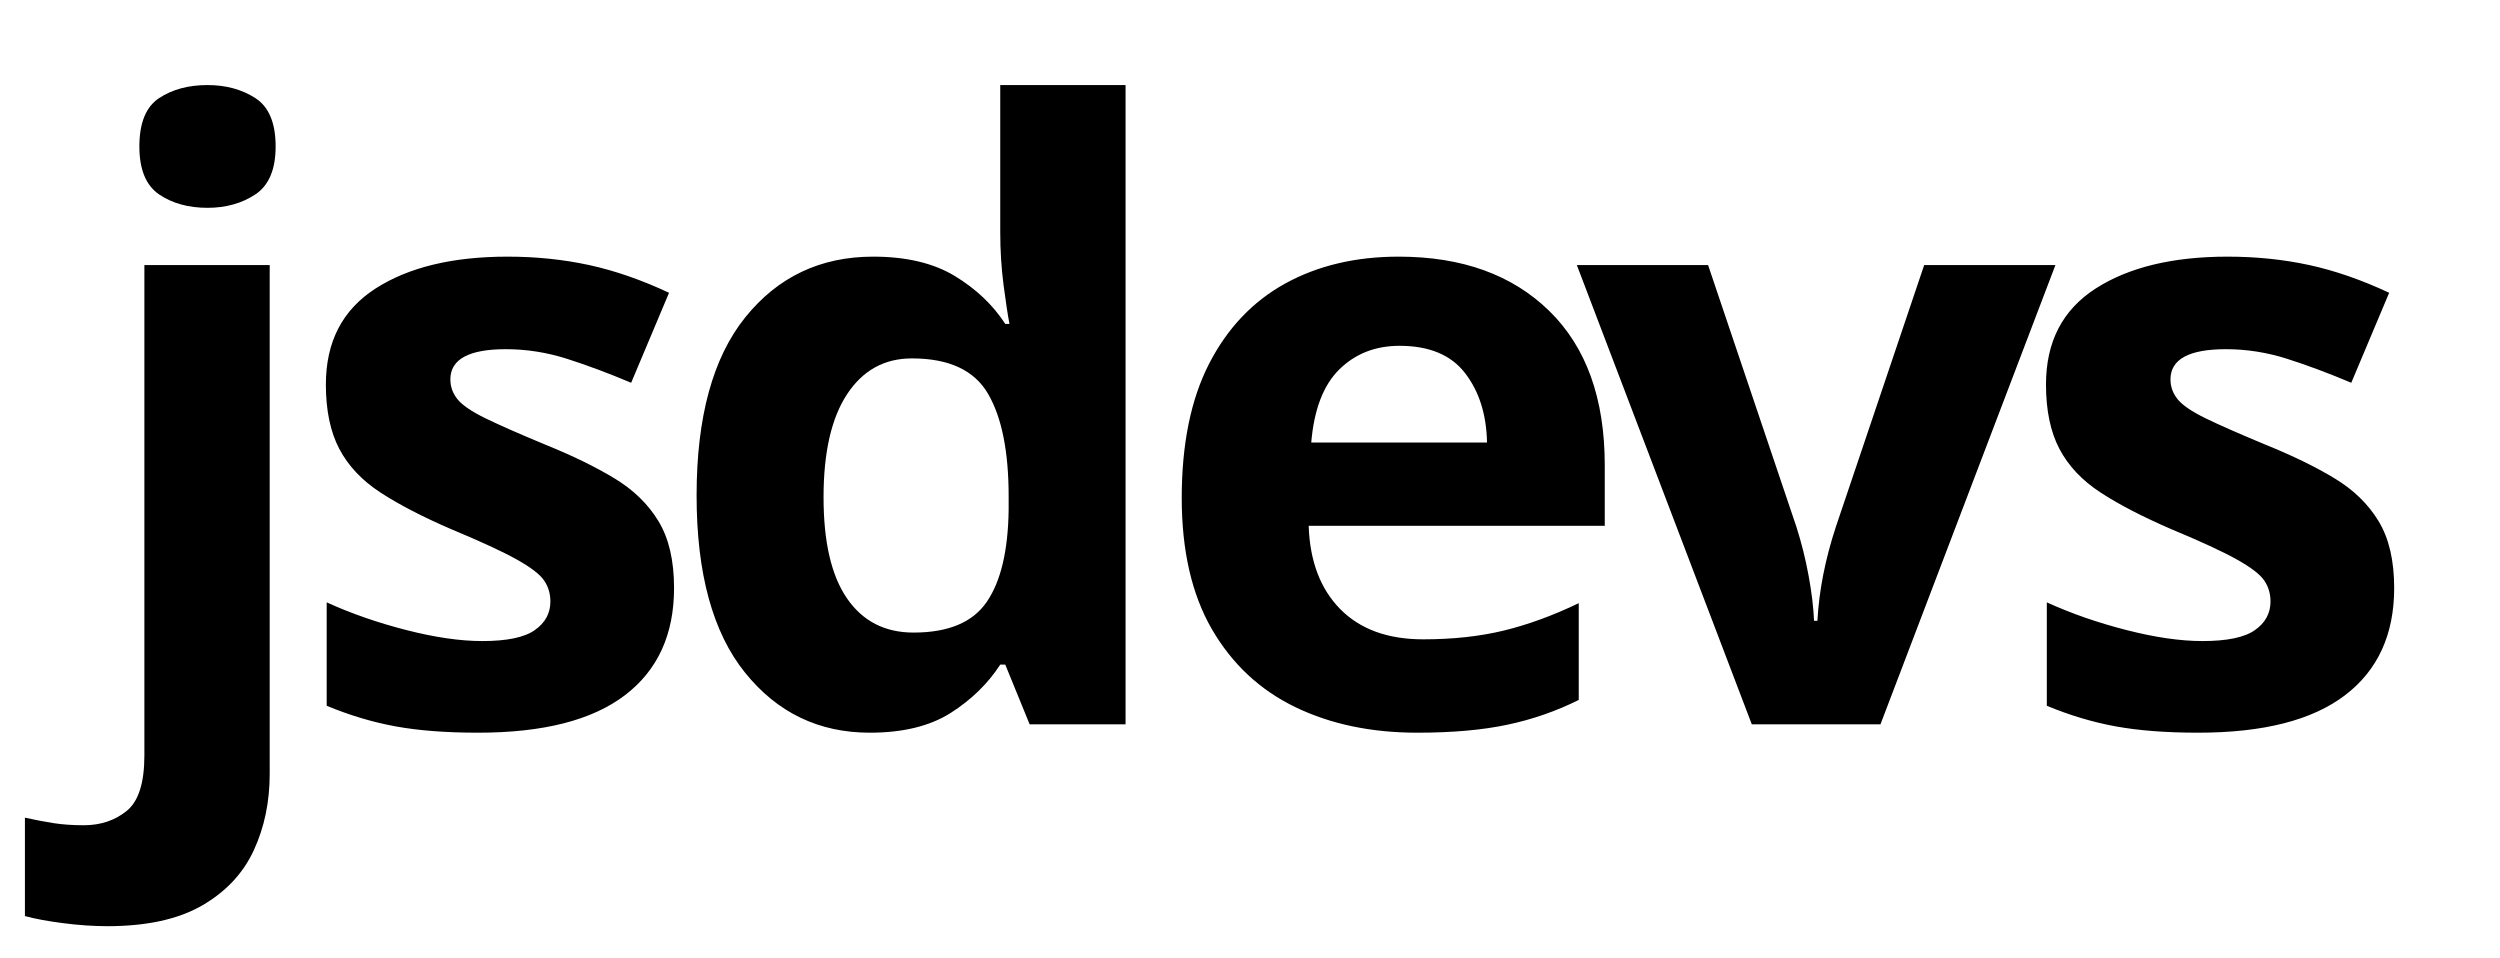
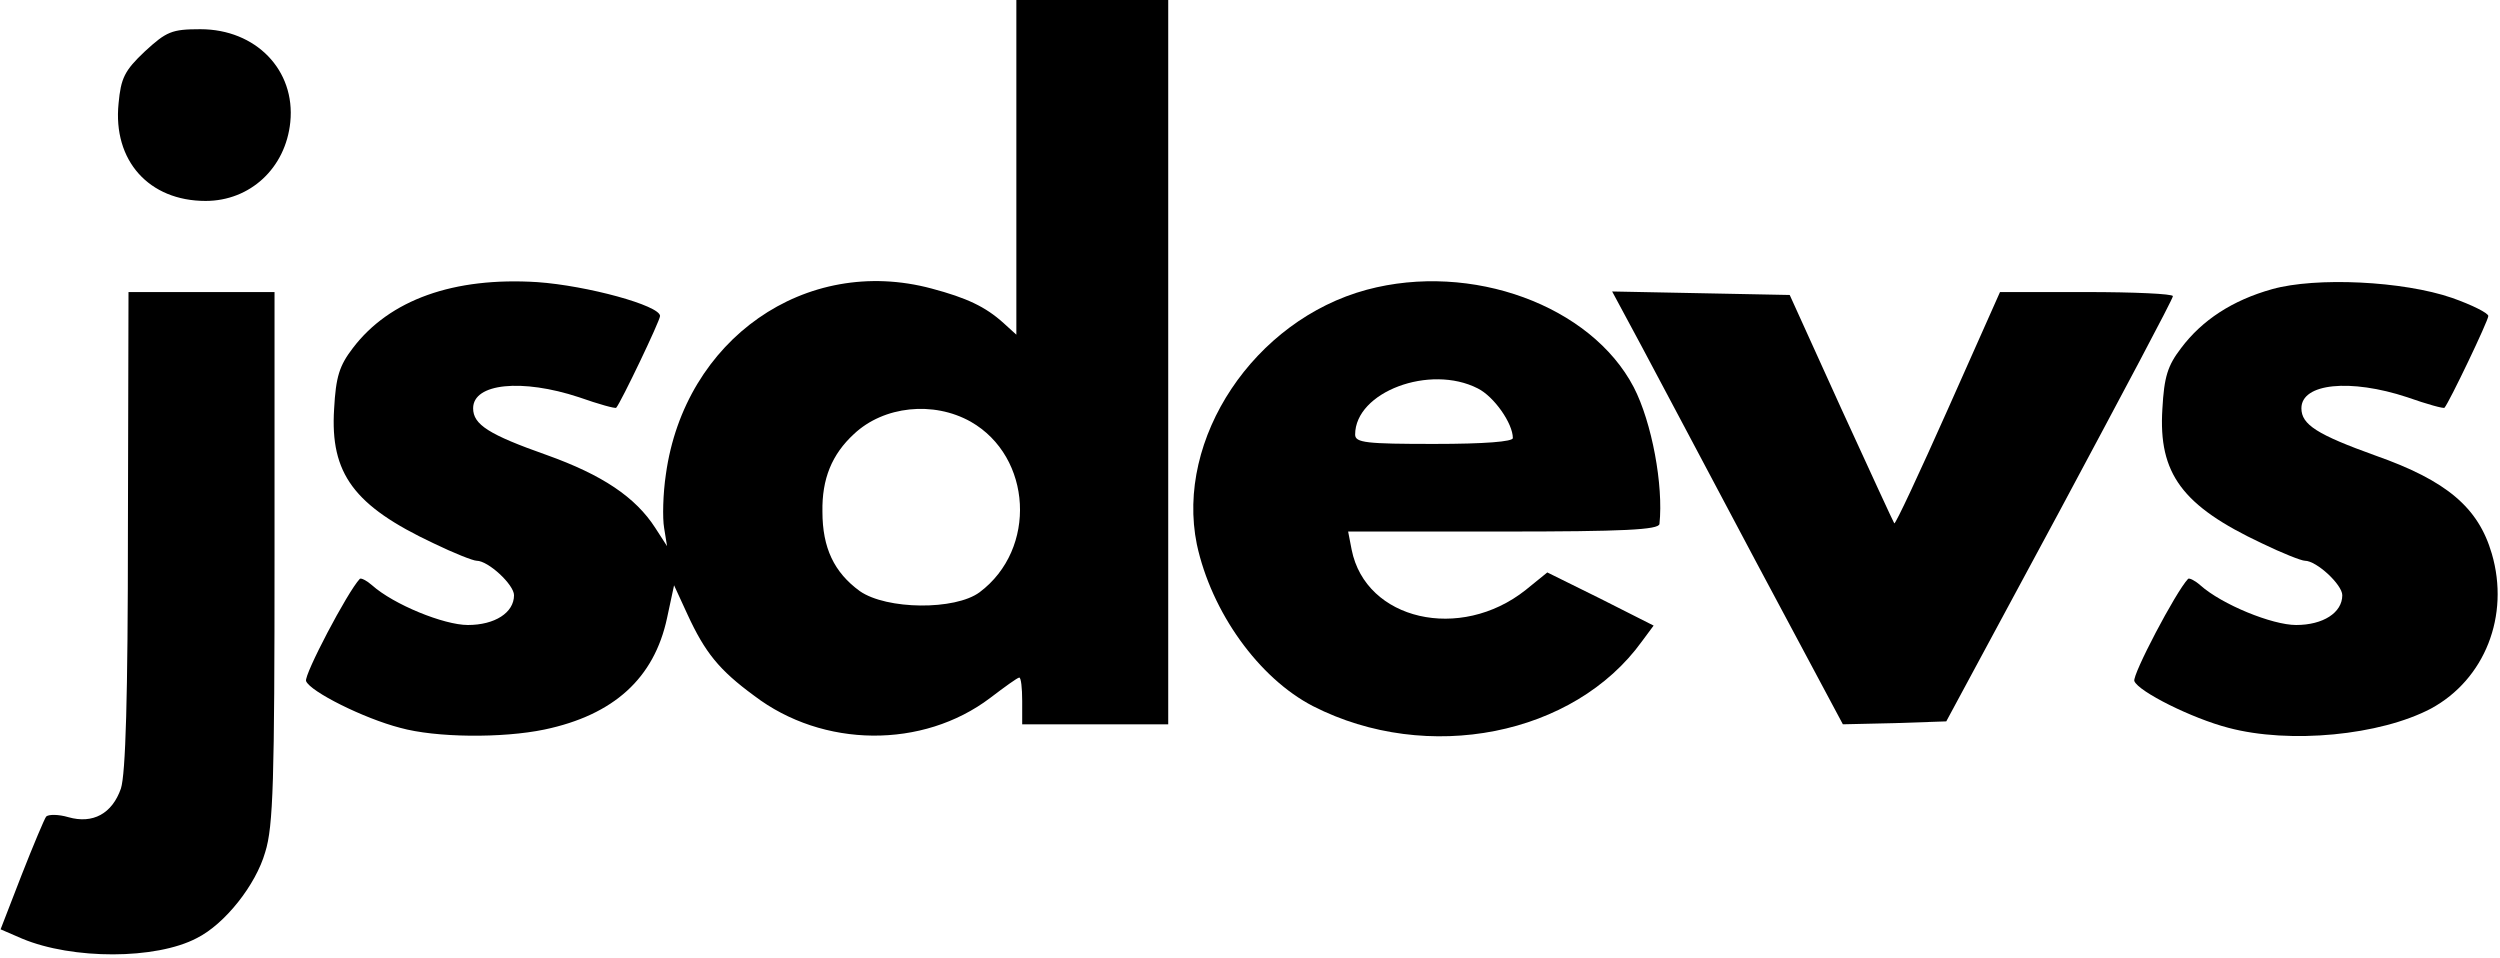
- <svg xmlns="http://www.w3.org/2000/svg" viewBox="0 0 428 164" version="1.1">
-   <g id="Page-1" stroke="none" stroke-width="1" fill-rule="evenodd" font-family="LeagueSpartan-Bold, League Spartan" font-size="144" font-weight="bold" letter-spacing="-8.1">
-     <g id="thelogo4" transform="translate(-152, -42)">
-       <g id="Group" transform="translate(165, 0)">
-         <text id="jsdevs">
-           <tspan x="0.484" y="166">jsdevs</tspan>
-         </text>
-       </g>
-     </g>
+ <svg xmlns="http://www.w3.org/2000/svg" version="1.0" width="428" height="164" viewBox="0 0 428 164" preserveAspectRatio="xMidYMid meet" class="logo">
+   <g transform="translate(0,164) scale(0.1,-0.1)" stroke="none">
+     <path d="M1740 1353 l0 -286 -22 20 c-31 28 -63 43 -123 59 -216 58 -423 -87 -455 -318 -5 -33 -6 -75 -3 -92 l5 -31 -20 31 c-34 53 -91 91 -186 125 -99 35 -126 52 -126 80 0 43 84 51 181 19 34 -12 63 -20 64 -18 8 9 75 149 75 157 0 18 -125 52 -210 58 -143 9 -253 -30 -316 -113 -23 -30 -29 -49 -32 -104 -7 -111 34 -166 170 -230 35 -17 68 -30 74 -30 20 0 64 -41 64 -59 0 -30 -33 -51 -79 -51 -41 0 -127 35 -164 68 -9 8 -19 13 -21 11 -21 -22 -96 -165 -92 -175 7 -18 99 -64 161 -80 61 -17 175 -18 247 -3 119 25 188 88 210 191 l12 56 23 -50 c30 -65 54 -95 114 -139 118 -90 289 -91 404 -4 25 19 47 35 50 35 3 0 5 -18 5 -40 l0 -40 125 0 125 0 0 620 0 620 -130 0 -130 0 0 -287z m-78 -435 c105 -60 114 -218 15 -292 -42 -31 -159 -30 -205 2 -44 32 -64 74 -64 136 -1 56 16 98 54 133 51 48 136 57 200 21z" />
+     <path d="M248 1552 c-35 -33 -41 -46 -45 -89 -10 -98 52 -167 149 -167 76 0 137 56 145 135 9 89 -59 159 -154 159 -49 0 -58 -4 -95 -38z" />
+     <path d="M2340 1144 c-193 -52 -328 -255 -291 -436 25 -116 106 -229 199 -277 196 -100 447 -50 563 111 l20 27 -91 46 -91 45 -37 -30 c-112 -89 -274 -52 -298 69 l-6 31 266 0 c205 0 266 3 267 13 7 66 -13 174 -44 234 -73 140 -278 215 -457 167z m190 -169 c28 -14 60 -60 60 -85 0 -6 -47 -10 -135 -10 -116 0 -135 2 -135 16 0 73 128 121 210 79z" />
+     <path d="M3890 1145 c-68 -19 -120 -53 -156 -101 -23 -30 -29 -49 -32 -104 -7 -111 34 -166 170 -230 35 -17 68 -30 74 -30 20 0 64 -41 64 -59 0 -30 -33 -51 -79 -51 -41 0 -127 35 -164 68 -9 8 -19 13 -21 11 -21 -22 -96 -165 -92 -175 7 -18 99 -64 161 -80 105 -28 260 -13 347 33 92 50 135 159 104 265 -23 79 -77 125 -199 168 -100 36 -127 53 -127 81 0 43 84 51 181 19 34 -12 63 -20 64 -18 8 9 75 149 75 157 0 5 -28 19 -62 31 -84 29 -233 36 -308 15z" />
+     <path d="M219 733 c0 -289 -4 -418 -12 -443 -15 -43 -48 -61 -90 -49 -17 5 -34 5 -38 1 -3 -4 -22 -49 -42 -100 l-36 -93 37 -16 c86 -36 229 -36 299 1 48 24 101 91 117 147 14 44 16 125 16 506 l0 453 -125 0 -125 0 -1 -407z" />
+     <path d="M2810 1048 c27 -51 116 -218 197 -371 l148 -277 89 2 88 3 194 360 c106 198 194 363 194 368 0 4 -67 7 -148 7 l-148 0 -89 -200 c-49 -110 -90 -198 -92 -196 -1 1 -42 90 -91 197 l-88 194 -152 3 -152 3 50 -93z" />
  </g>
</svg>
